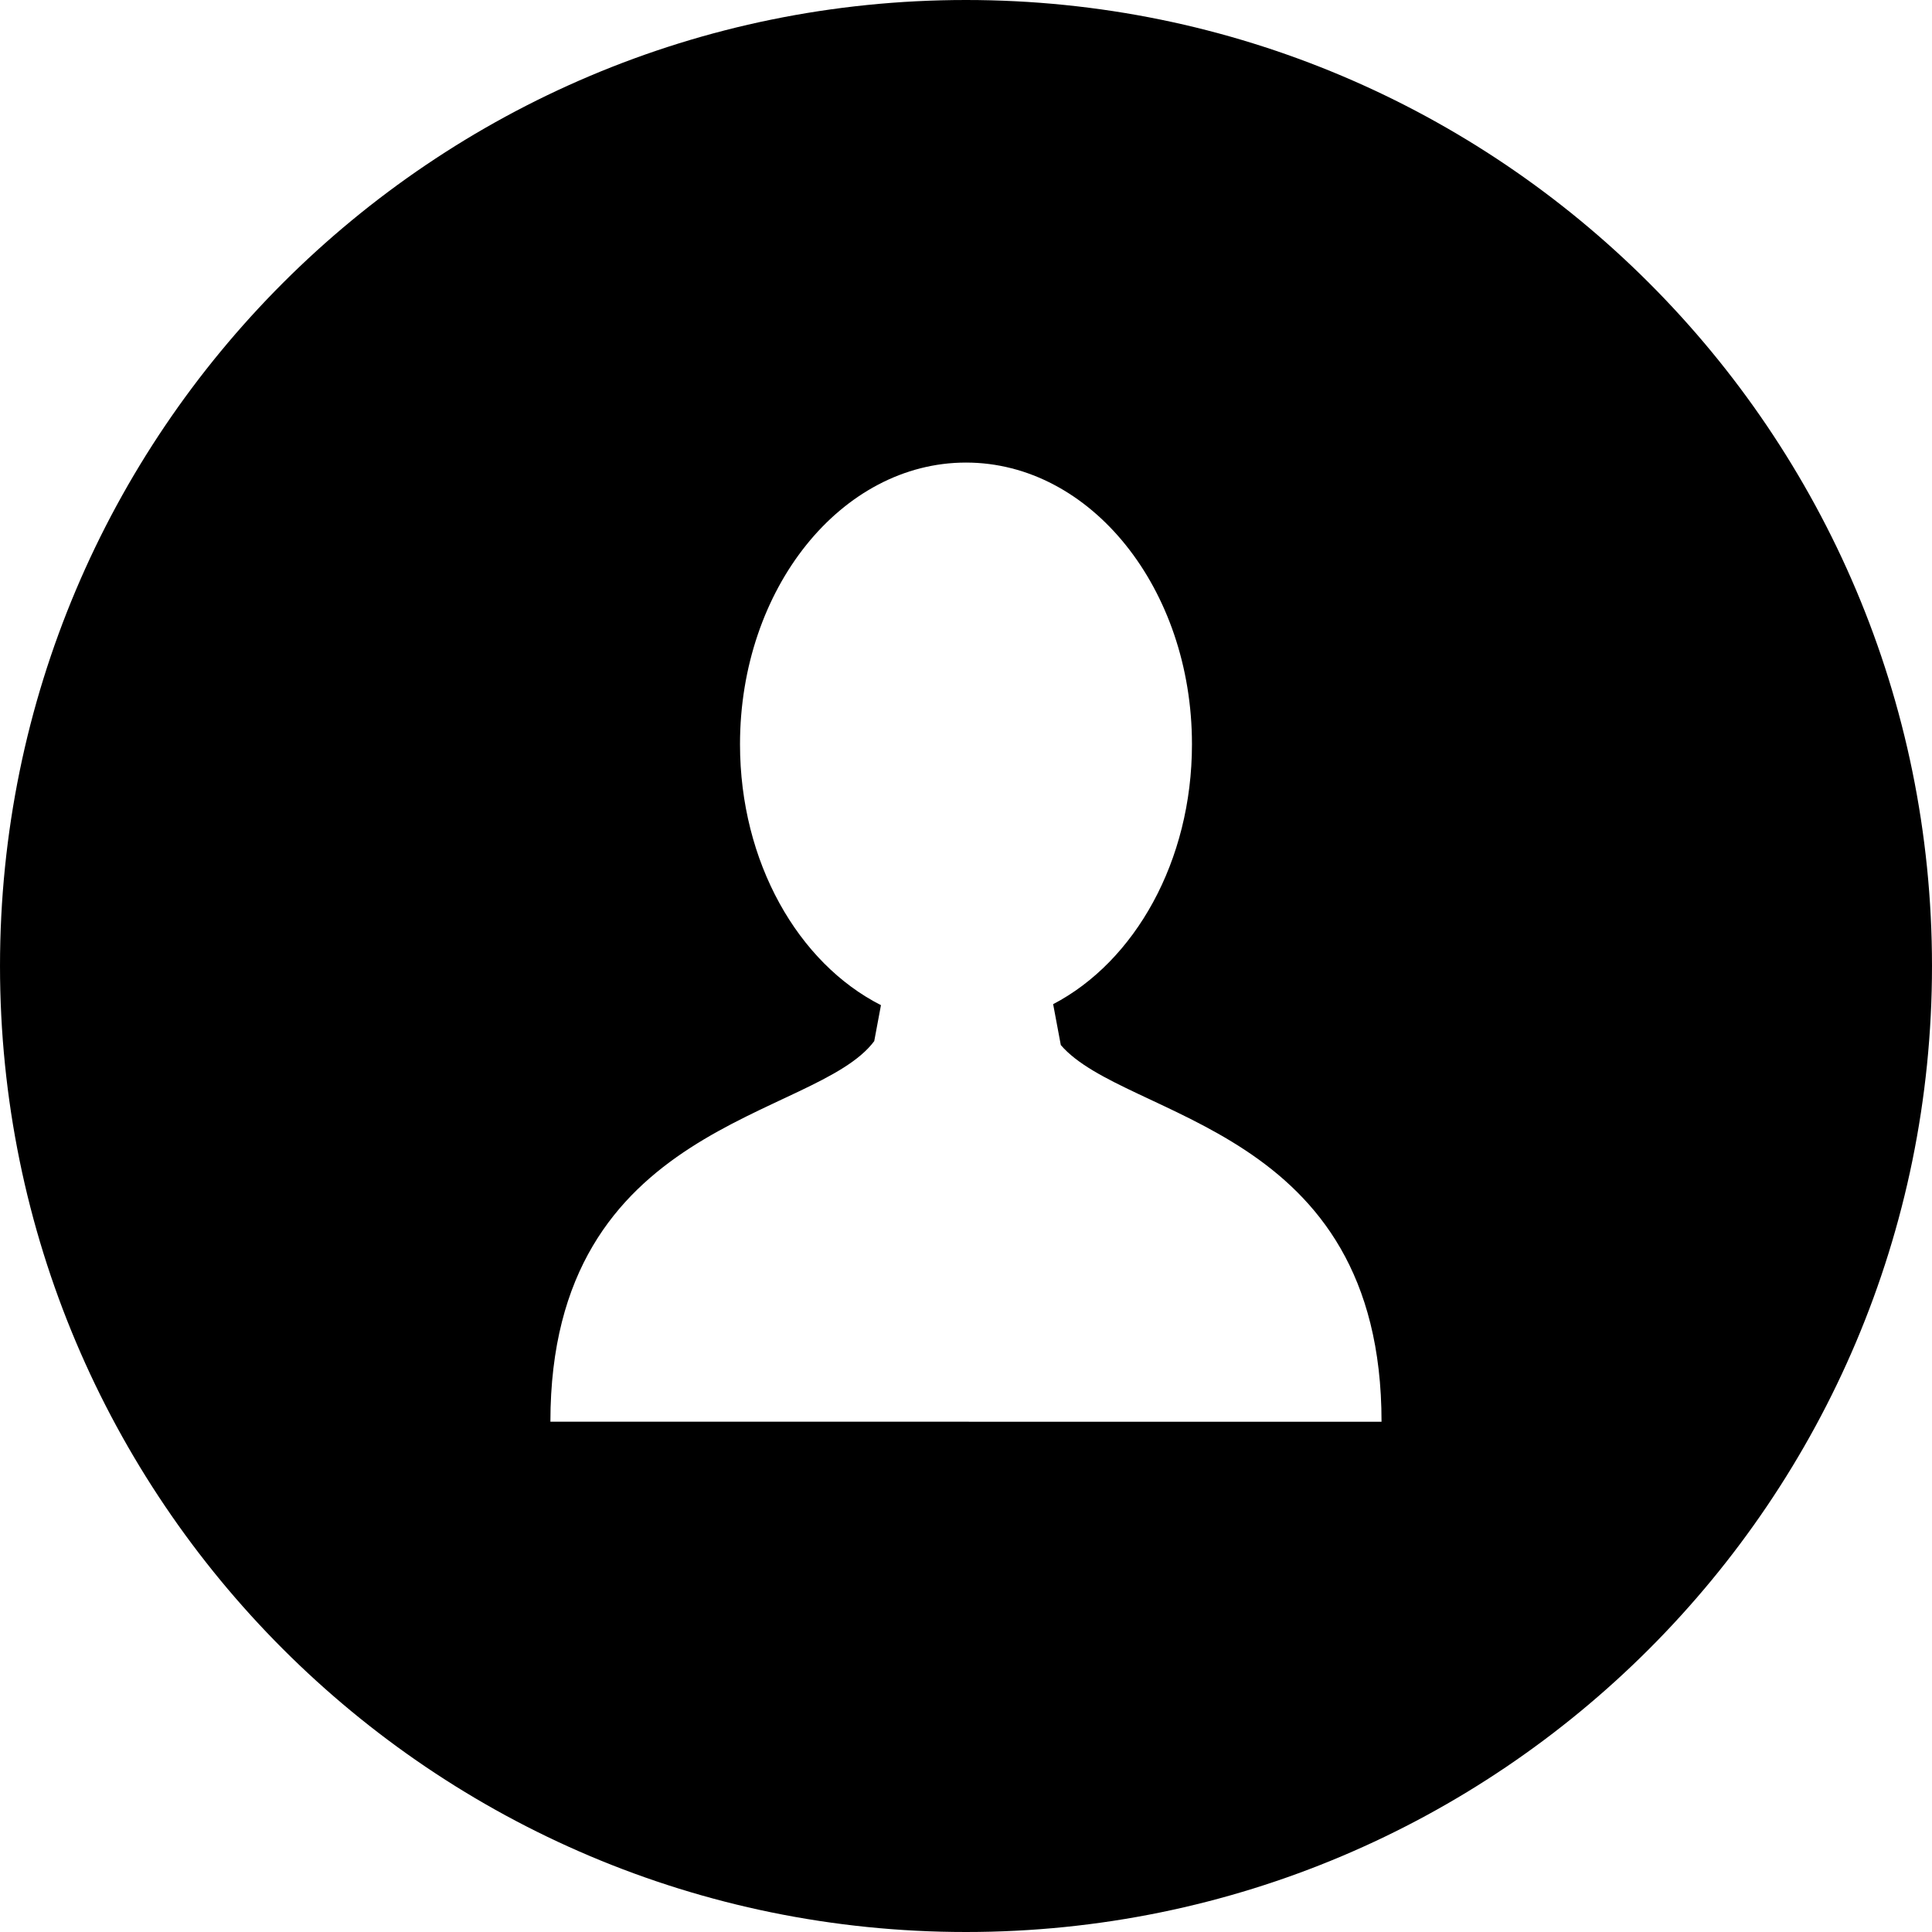
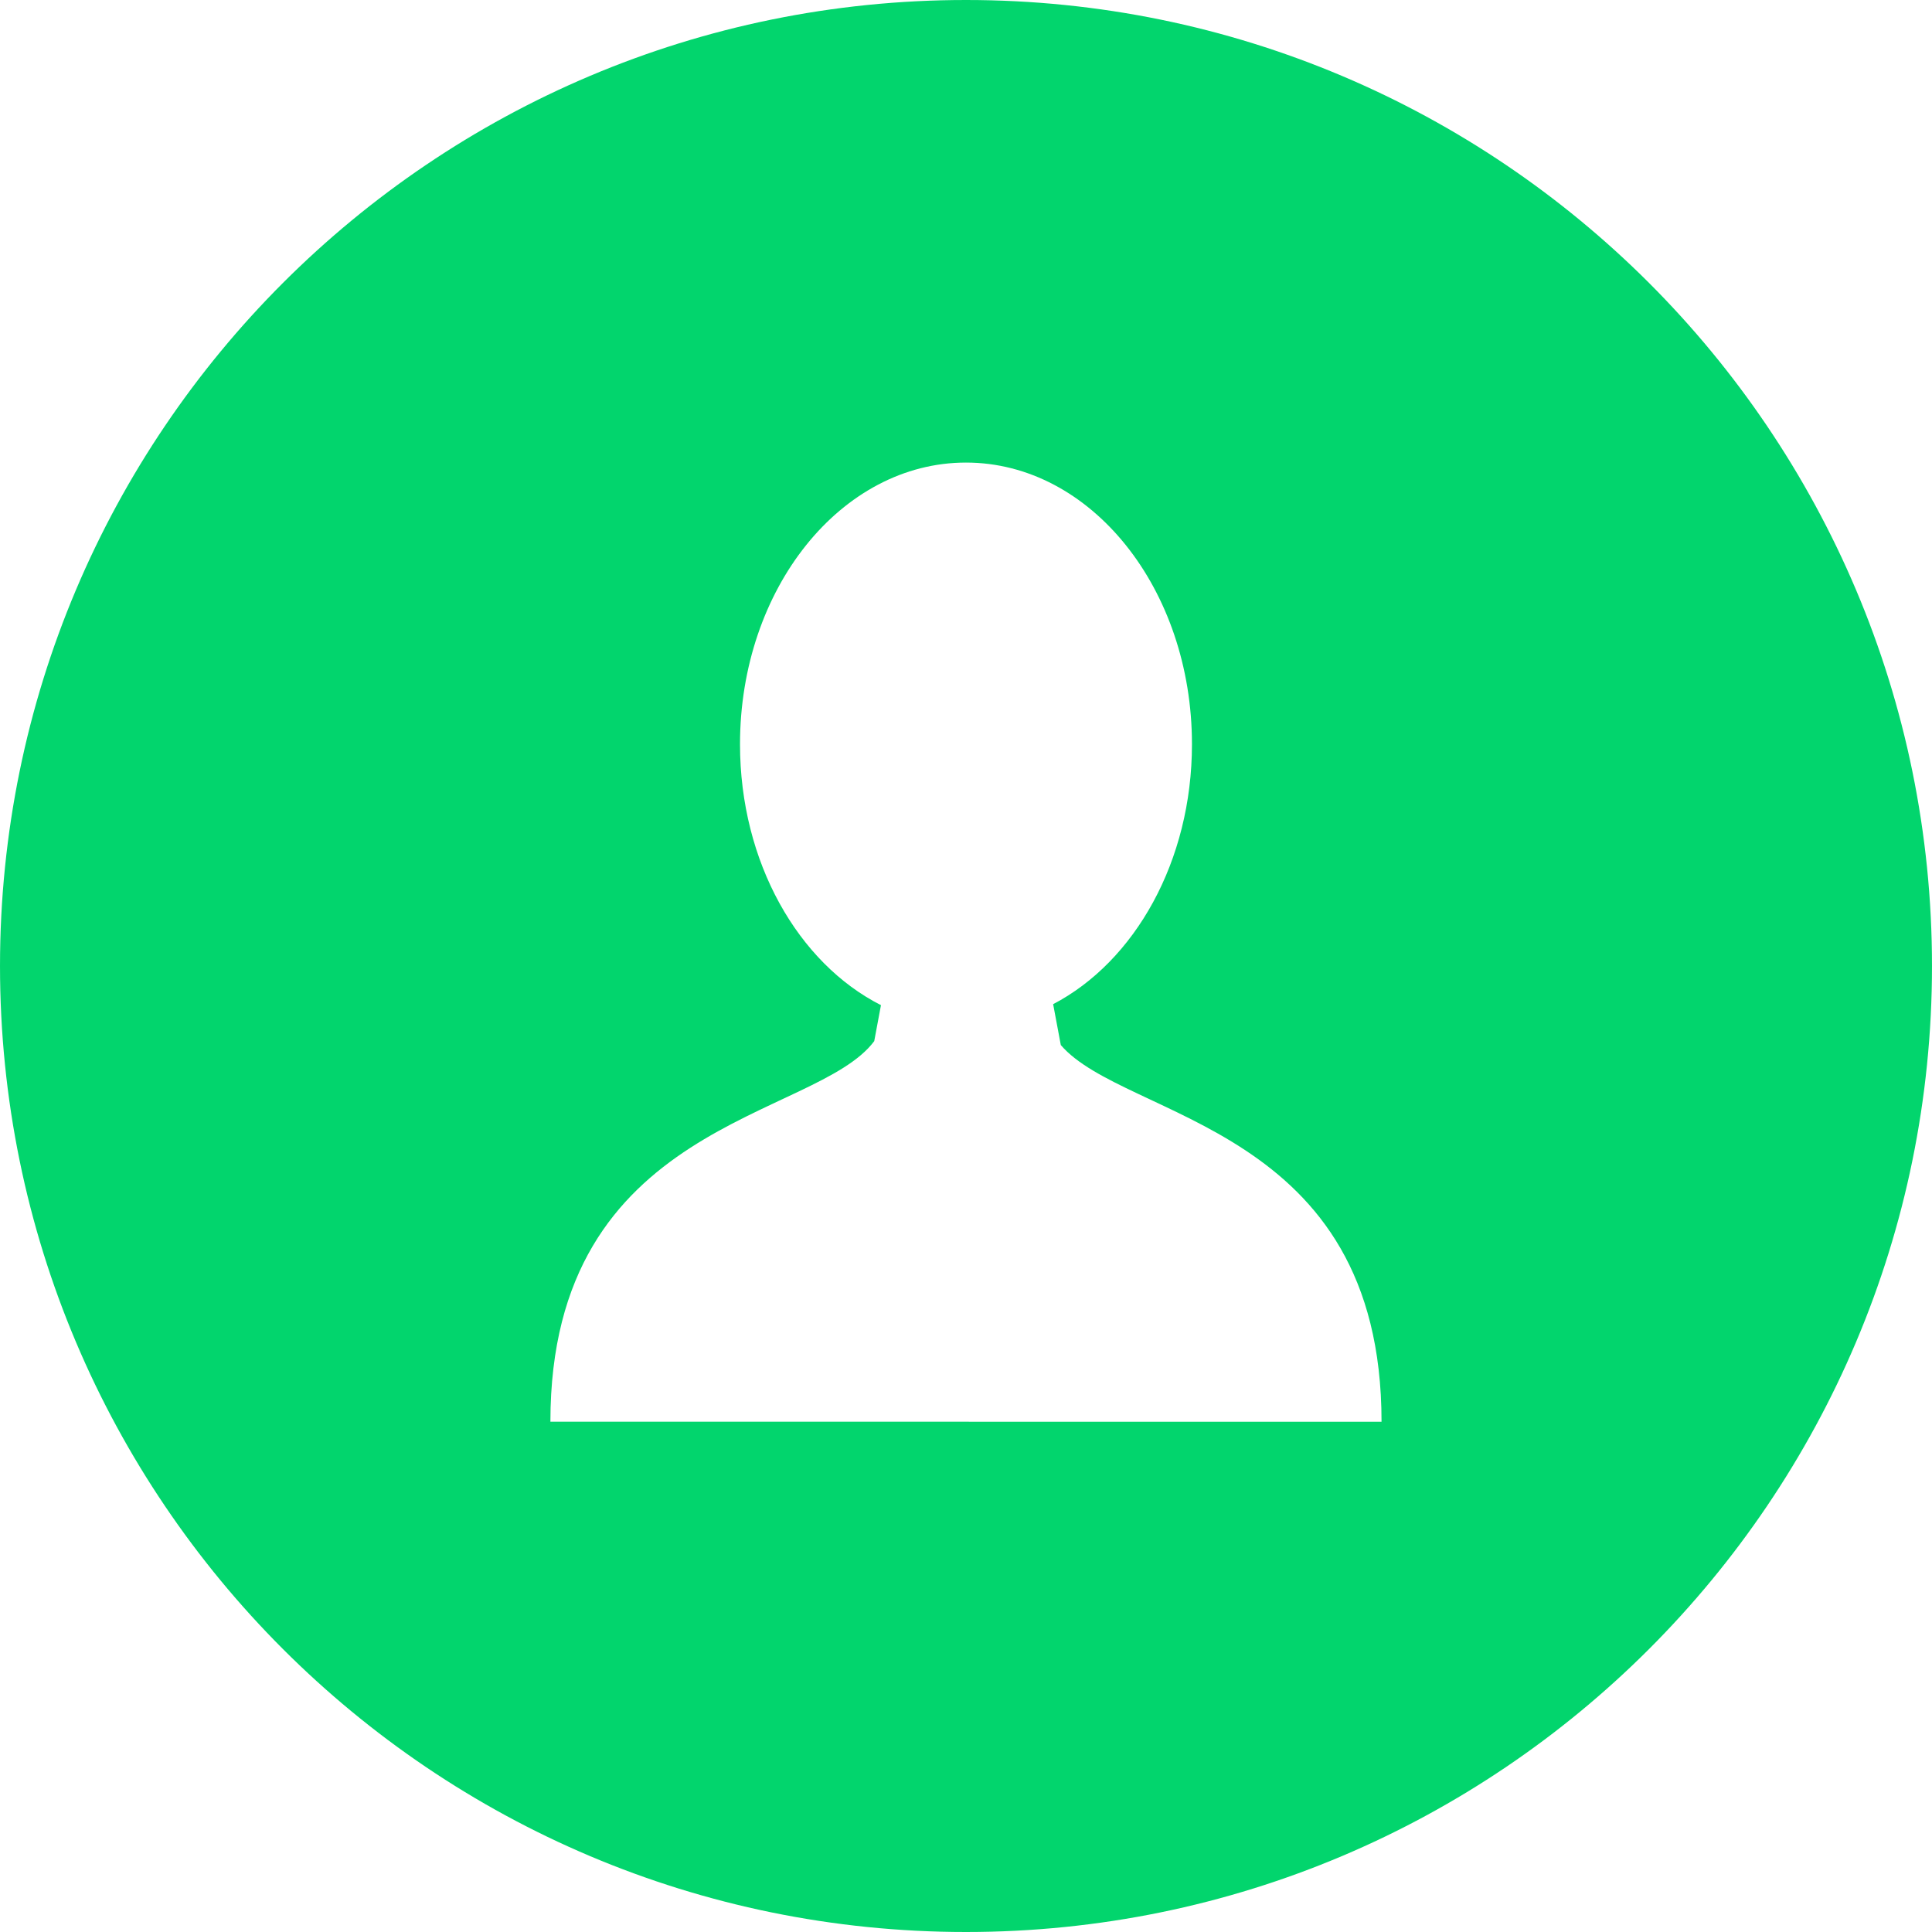
- <svg xmlns="http://www.w3.org/2000/svg" version="1.1" id="Layer_1" x="0px" y="0px" viewBox="0 0 299.997 299.997" style="enable-background:new 0 0 299.997 299.997;" xml:space="preserve" width="512px" height="512px">
+ <svg xmlns="http://www.w3.org/2000/svg" version="1.1" id="Layer_1" x="0px" y="0px" viewBox="0 0 299.997 299.997" style="enable-background:new 0 0 299.997 299.997;" xml:space="preserve">
  <g>
    <g>
-       <path d="M149.996,0C67.157,0,0.001,67.158,0.001,149.997c0,82.837,67.156,150,149.995,150s150-67.163,150-150    C299.996,67.156,232.835,0,149.996,0z M150.453,220.763v-0.002h-0.916H85.465c0-46.856,41.152-46.845,50.284-59.097l1.045-5.587    c-12.83-6.502-21.887-22.178-21.887-40.512c0-24.154,15.712-43.738,35.089-43.738c19.377,0,35.089,19.584,35.089,43.738    c0,18.178-8.896,33.756-21.555,40.361l1.19,6.349c10.019,11.658,49.802,12.418,49.802,58.488H150.453z" />
+       <path d="M149.996,0C67.157,0,0.001,67.158,0.001,149.997c0,82.837,67.156,150,149.995,150s150-67.163,150-150    C299.996,67.156,232.835,0,149.996,0z M150.453,220.763v-0.002h-0.916H85.465c0-46.856,41.152-46.845,50.284-59.097l1.045-5.587    c-12.83-6.502-21.887-22.178-21.887-40.512c0-24.154,15.712-43.738,35.089-43.738c19.377,0,35.089,19.584,35.089,43.738    c0,18.178-8.896,33.756-21.555,40.361l1.19,6.349c10.019,11.658,49.802,12.418,49.802,58.488H150.453z" fill="#02D56D" />
    </g>
  </g>
  <g>
</g>
  <g>
</g>
  <g>
</g>
  <g>
</g>
  <g>
</g>
  <g>
</g>
  <g>
</g>
  <g>
</g>
  <g>
</g>
  <g>
</g>
  <g>
</g>
  <g>
</g>
  <g>
</g>
  <g>
</g>
  <g>
</g>
</svg>
